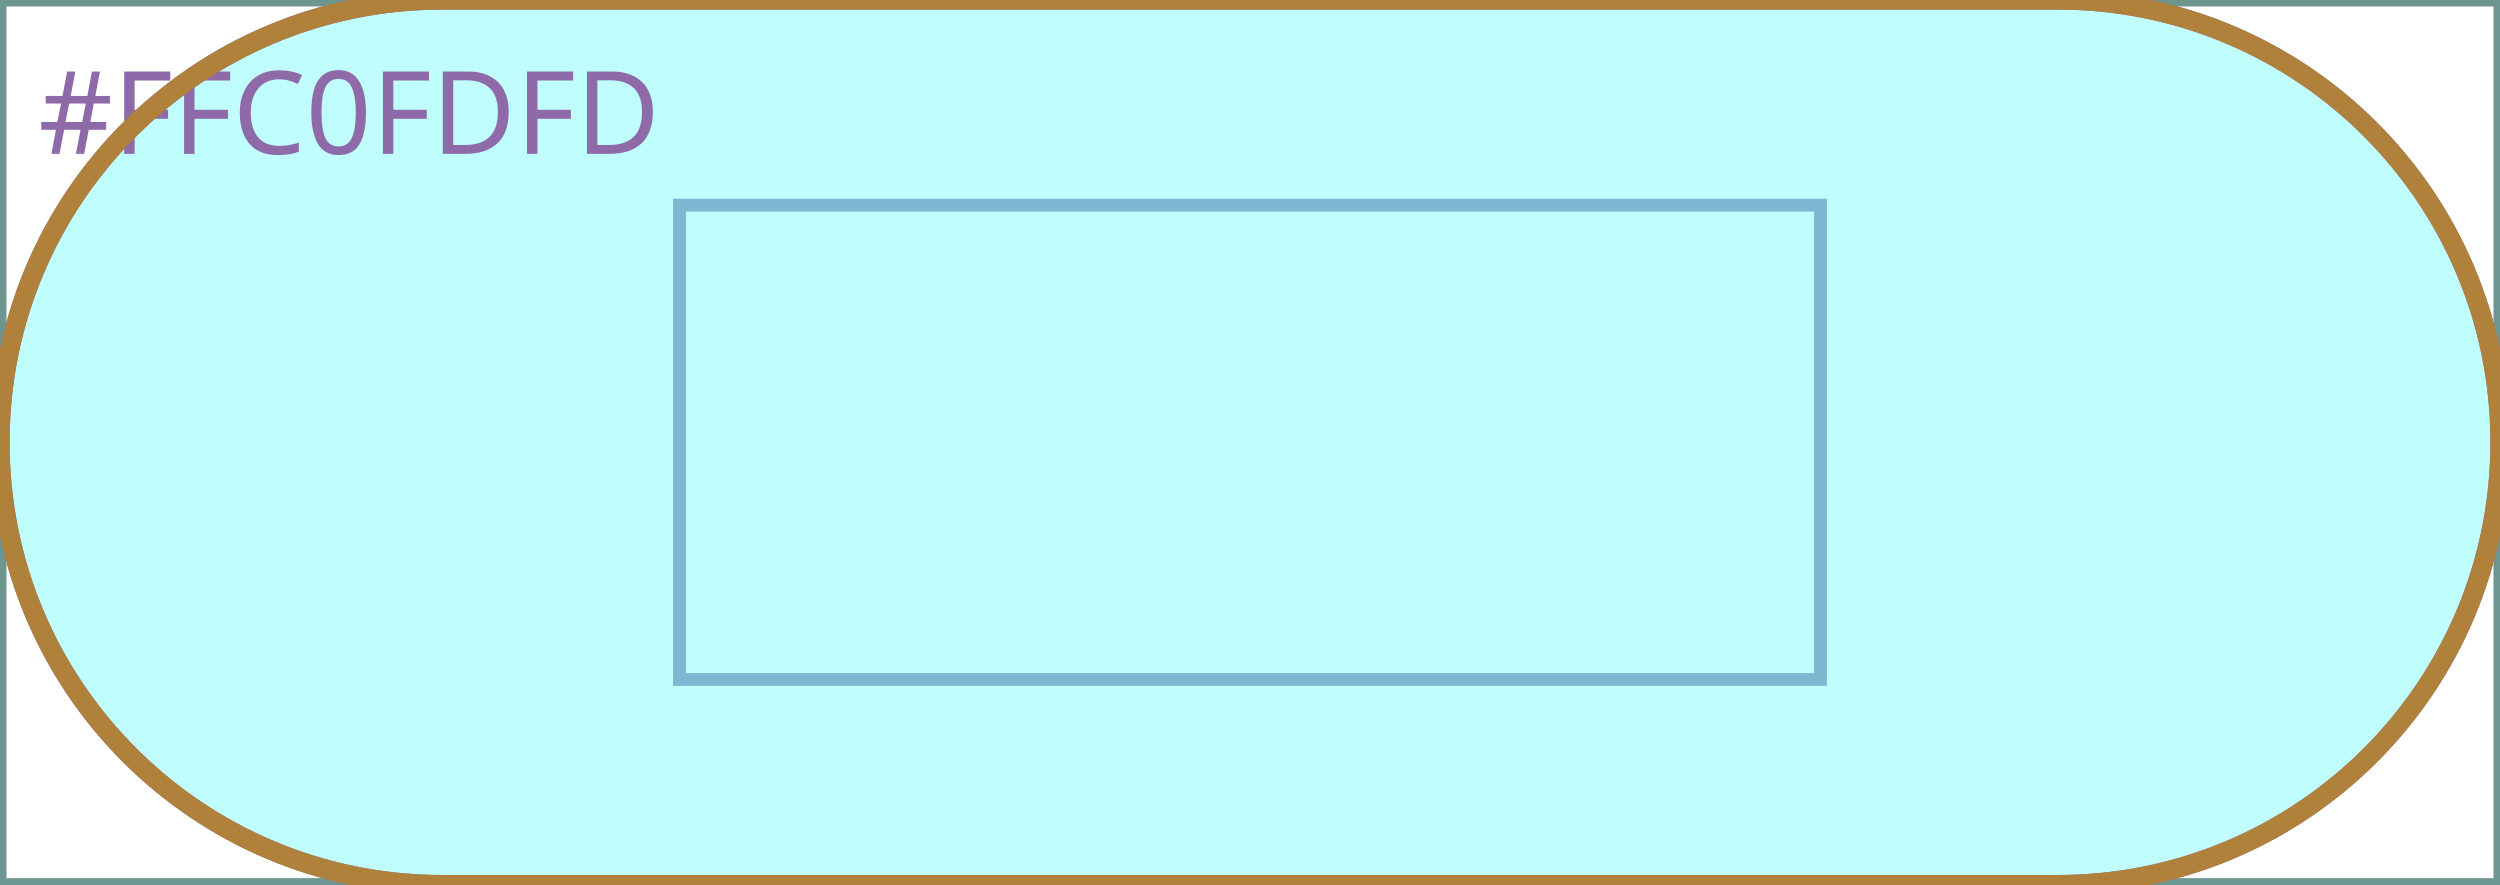
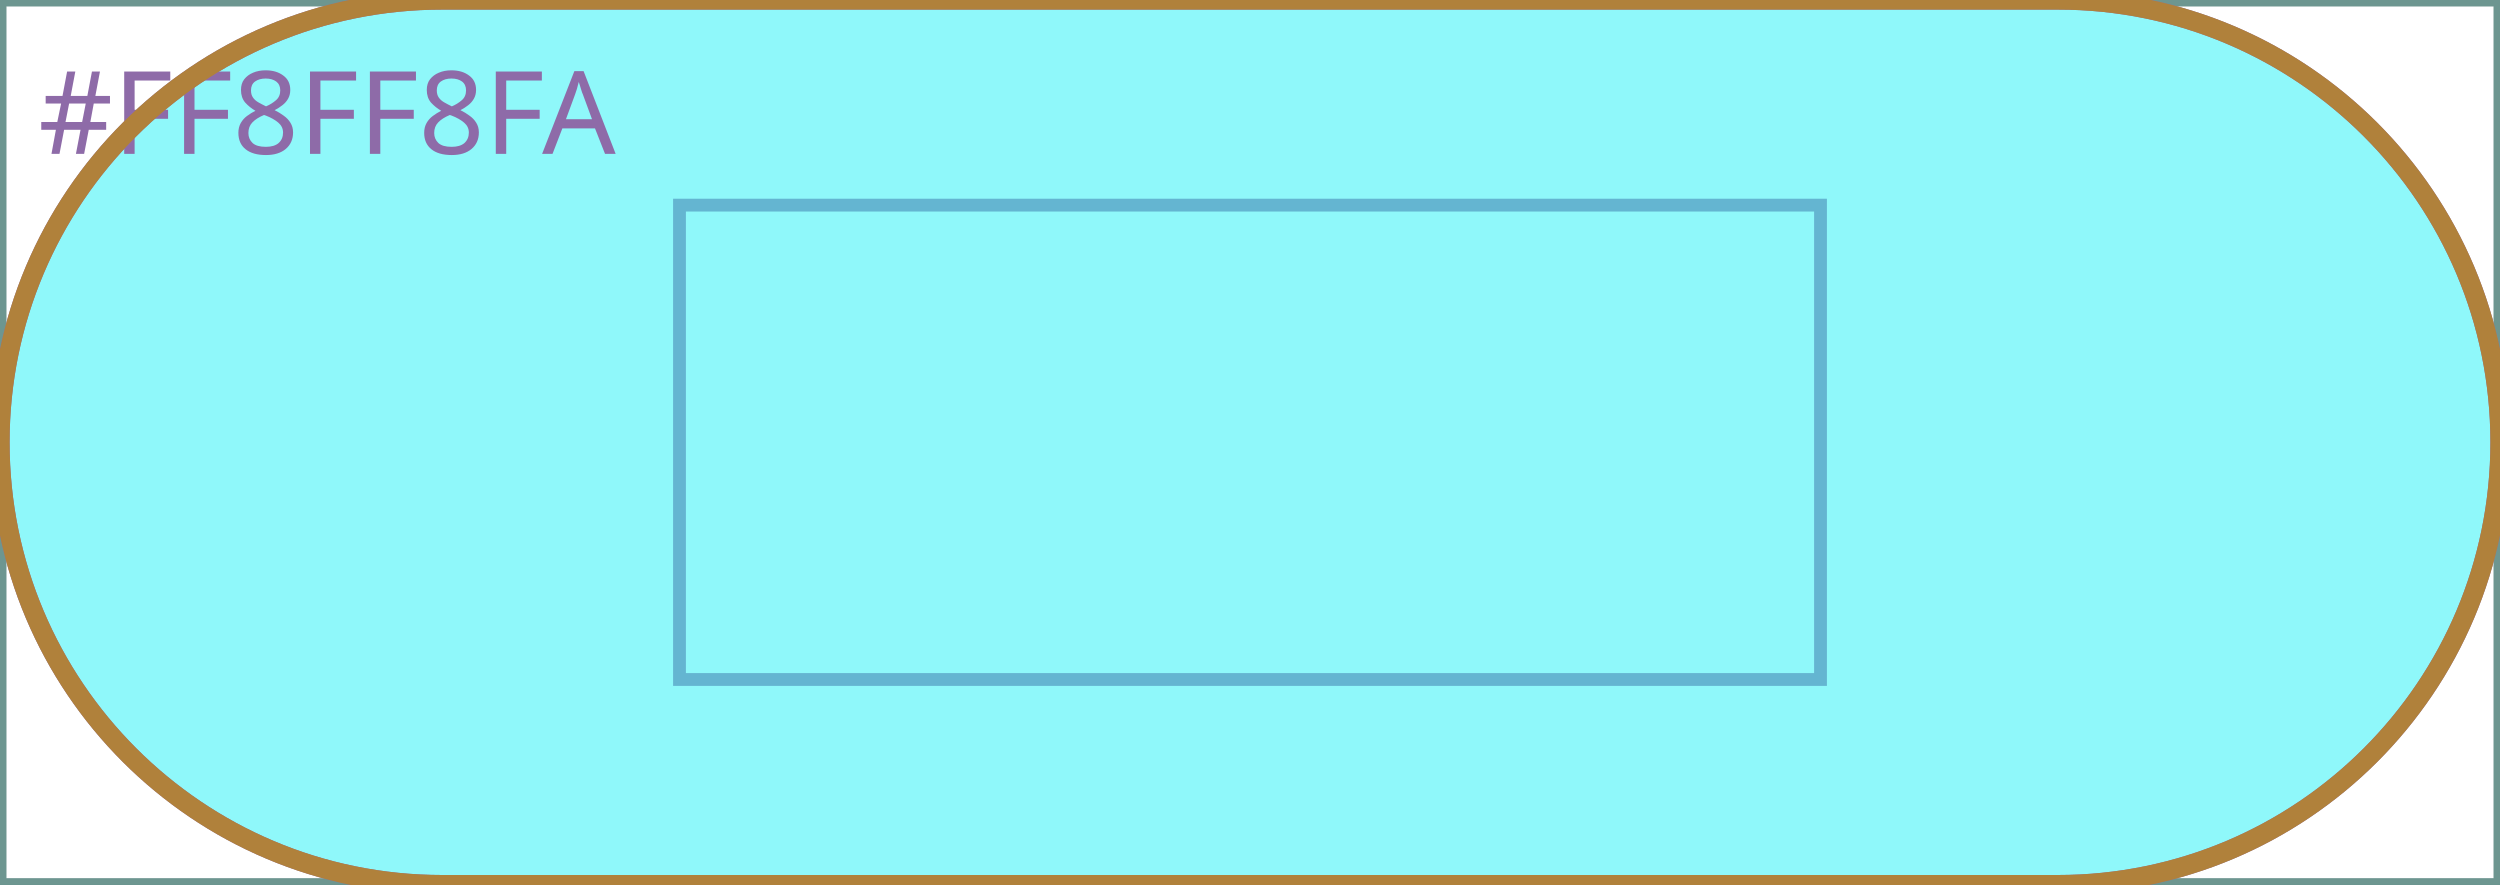
<svg xmlns="http://www.w3.org/2000/svg" viewBox="0 0 195 69" width="195" height="69" role="img" aria-label="Catalog/Filter layout wireframe">
  <rect width="195" height="69" fill="#ffffff" />
  <g>
    <rect x="0" y="0" width="195" height="69" fill="none" fill-opacity="0" stroke="#5B6470" stroke-width="1" stroke-opacity="0.5" />
  </g>
  <g>
    <rect x="0" y="0" width="195" height="69" fill="none" fill-opacity="0" stroke="#2E7D6B" stroke-width="1" stroke-opacity="0.5" />
  </g>
  <g>
-     <path d="M34.492,0 H160.507 A34.492,34.492 0 0 1 195,34.492 V34.508 A34.492,34.492 0 0 1 160.507,69 H34.492 A34.492,34.492 0 0 1 0,34.508 V34.492 A34.492,34.492 0 0 1 34.492,0 Z" fill="#C0FDFD" fill-opacity="1" stroke="#8E6BA8" stroke-width="1.5" stroke-opacity="1" />
-     <text x="3" y="12" font-family="system-ui, sans-serif" font-size="9" fill="#8E6BA8">#FFC0FDFD</text>
+     <path d="M34.492,0 H160.507 A34.492,34.492 0 0 1 195,34.492 V34.508 A34.492,34.492 0 0 1 160.507,69 H34.492 A34.492,34.492 0 0 1 0,34.508 V34.492 A34.492,34.492 0 0 1 34.492,0 Z" fill="#8FF8FA" fill-opacity="1" stroke="#8E6BA8" stroke-width="1.5" stroke-opacity="1" />
+     <text x="3" y="12" font-family="system-ui, sans-serif" font-size="9" fill="#8E6BA8">#FF8FF8FA</text>
  </g>
  <g>
    <path d="M34.492,0 H160.507 A34.492,34.492 0 0 1 195,34.492 V34.508 A34.492,34.492 0 0 1 160.507,69 H34.492 A34.492,34.492 0 0 1 0,34.508 V34.492 A34.492,34.492 0 0 1 34.492,0 Z" fill="none" fill-opacity="0" stroke="#B0813B" stroke-width="1.5" stroke-opacity="1" />
  </g>
  <g>
    <rect x="53" y="16" width="89" height="37" fill="none" fill-opacity="0" stroke="#3B72A8" stroke-width="1" stroke-opacity="0.5" />
  </g>
</svg>
